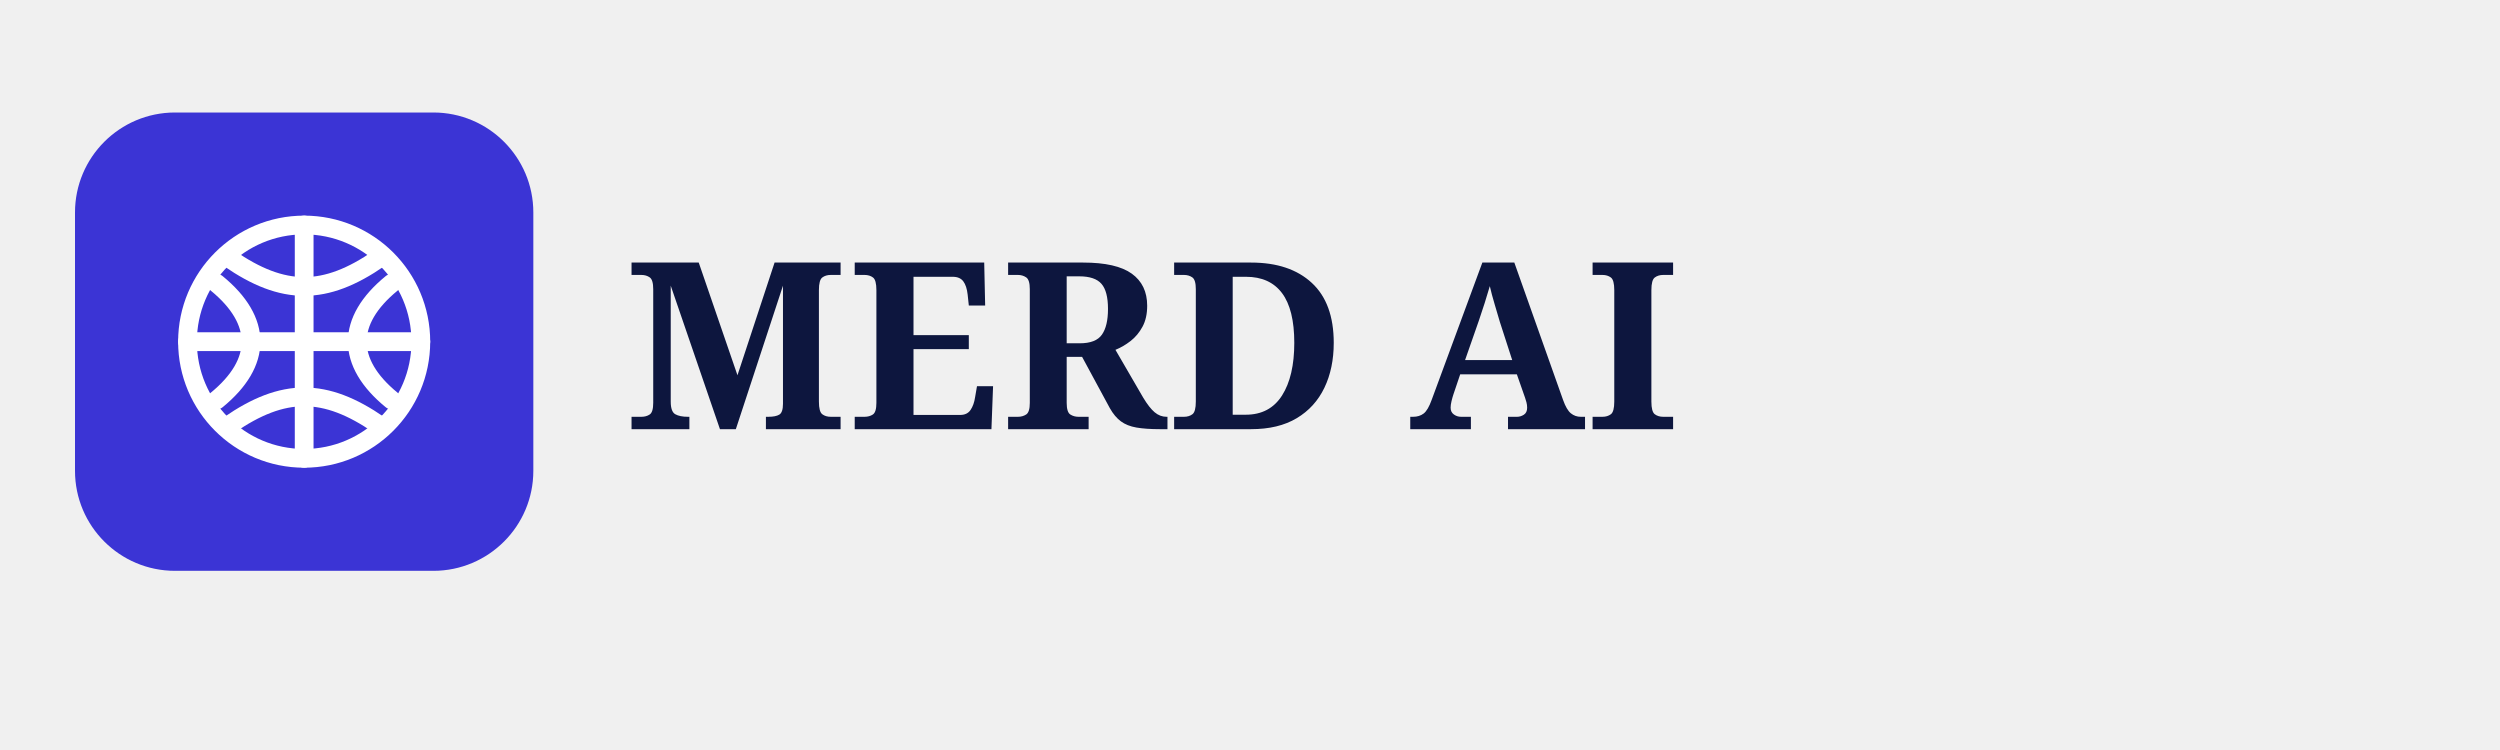
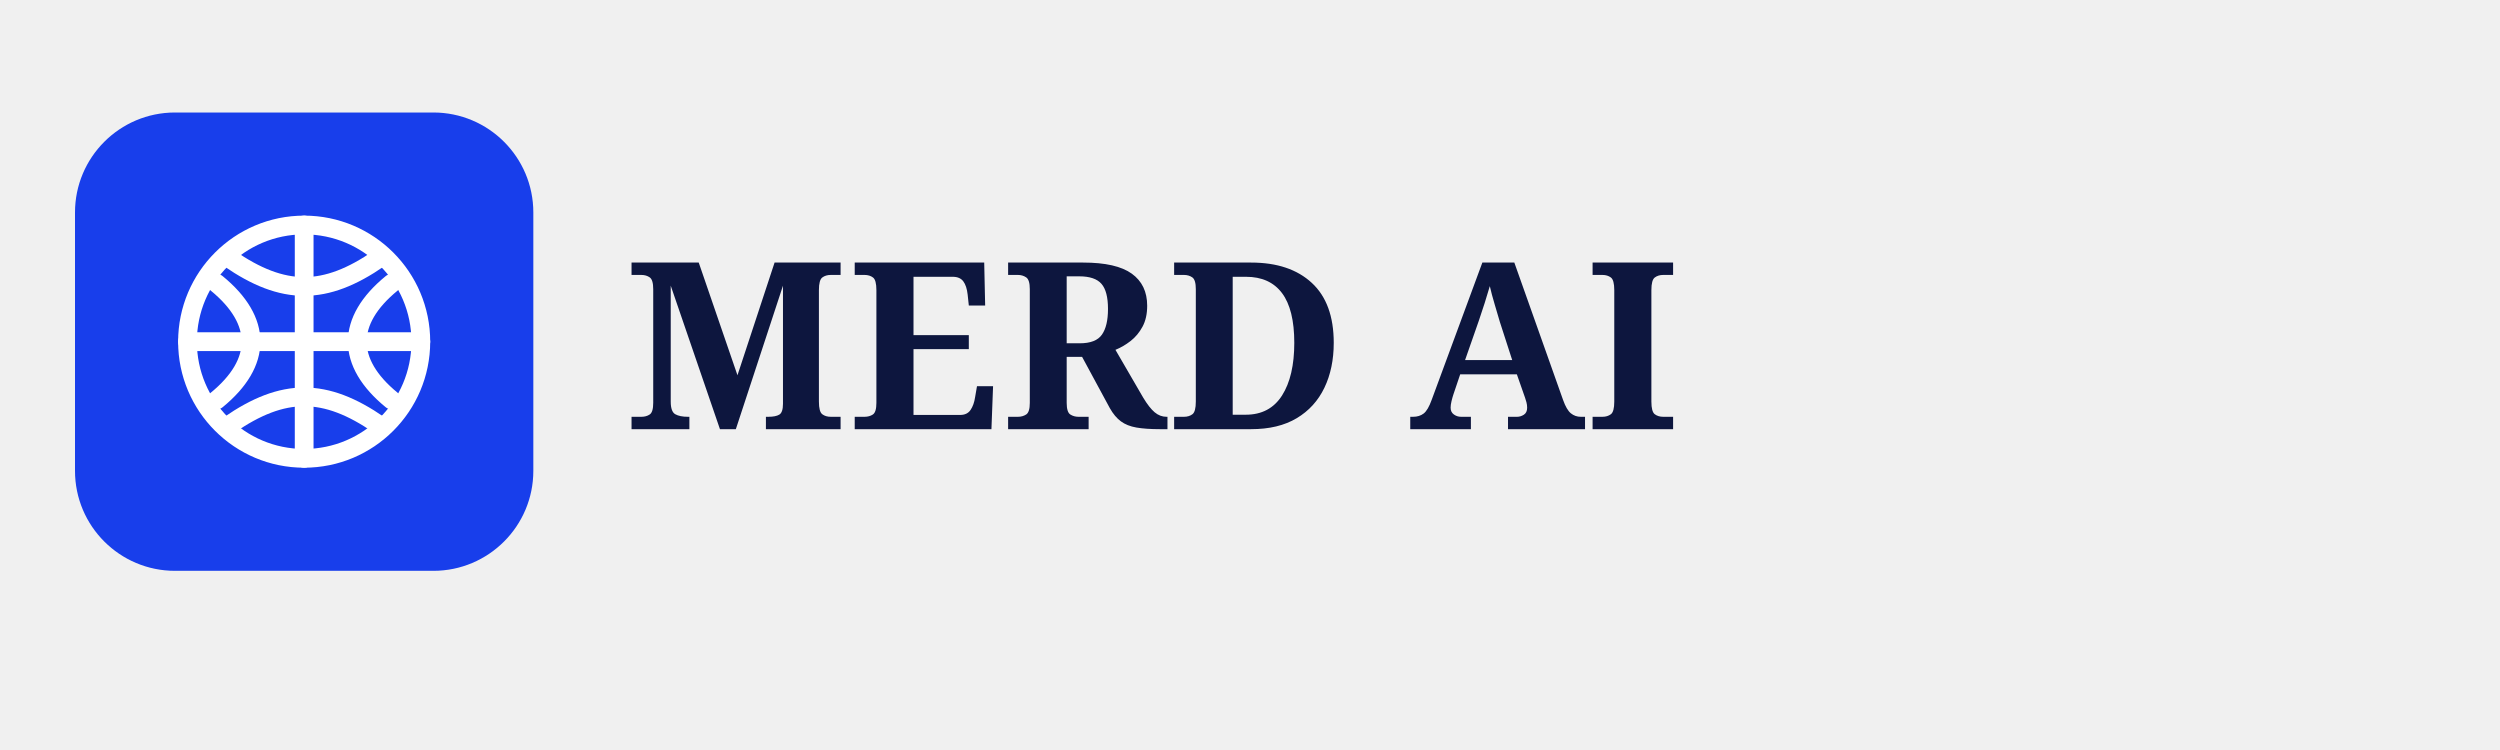
<svg xmlns="http://www.w3.org/2000/svg" width="1200" height="360" viewBox="0 0 1200 360" fill="none" role="img" aria-labelledby="title desc">
  <g transform="translate(36 54)">
-     <rect x="0" y="0" width="220" height="220" rx="48" fill="#3B34D5" />
+     <rect x="0" y="0" width="220" height="220" rx="48" fill="#183EEB" />
    <g transform="translate(110 110)" stroke="#FFFFFF" stroke-width="9" stroke-linecap="round" stroke-linejoin="round">
      <circle cx="0" cy="0" r="56" />
      <path d="M-56 0H56" />
      <path d="M0 -56V56" />
      <path d="M-42 -28C-20 -10 -20 10 -42 28" />
      <path d="M42 -28C20 -10 20 10 42 28" />
      <path d="M-36 -40C-10 -22 10 -22 36 -40" />
      <path d="M-36 40C-10 22 10 22 36 40" />
    </g>
  </g>
  <g transform="translate(300 74)">
    <text x="0" y="132" fill="#0D163E" font-size="112" font-weight="700" font-family="'Playfair Display', Georgia, serif" letter-spacing="0.5">MERD AI</text>
  </g>
</svg>
